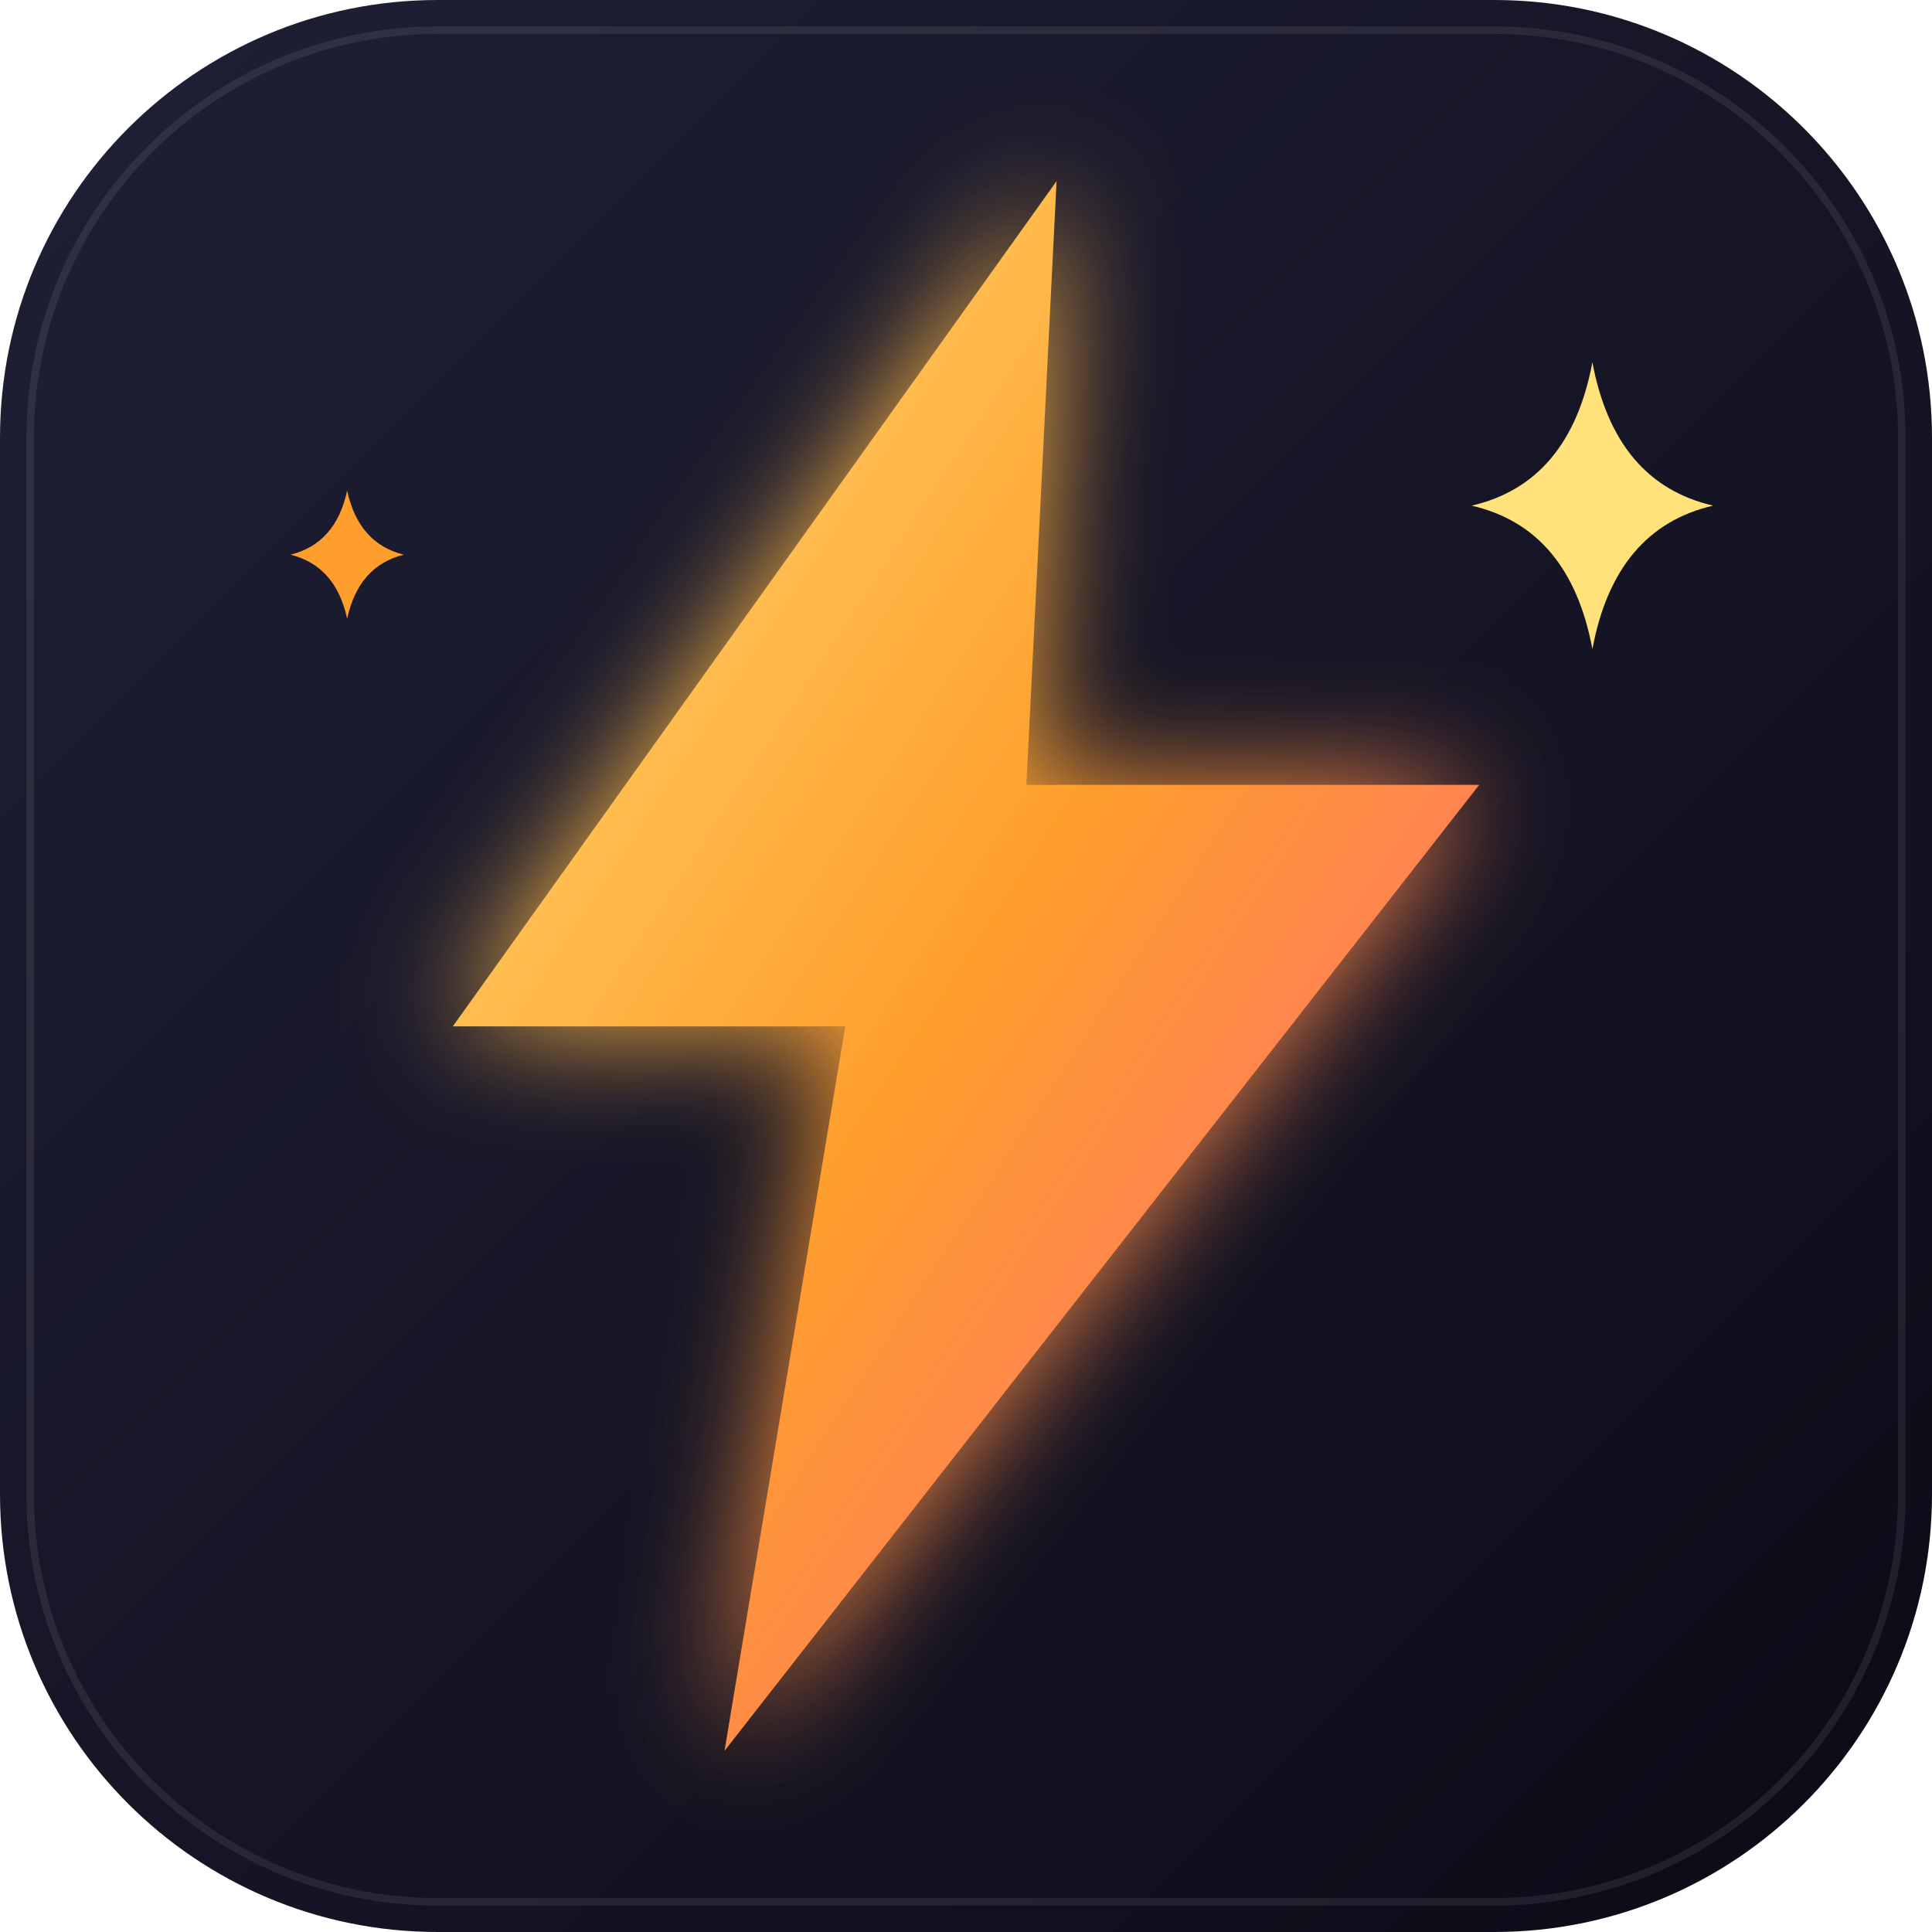
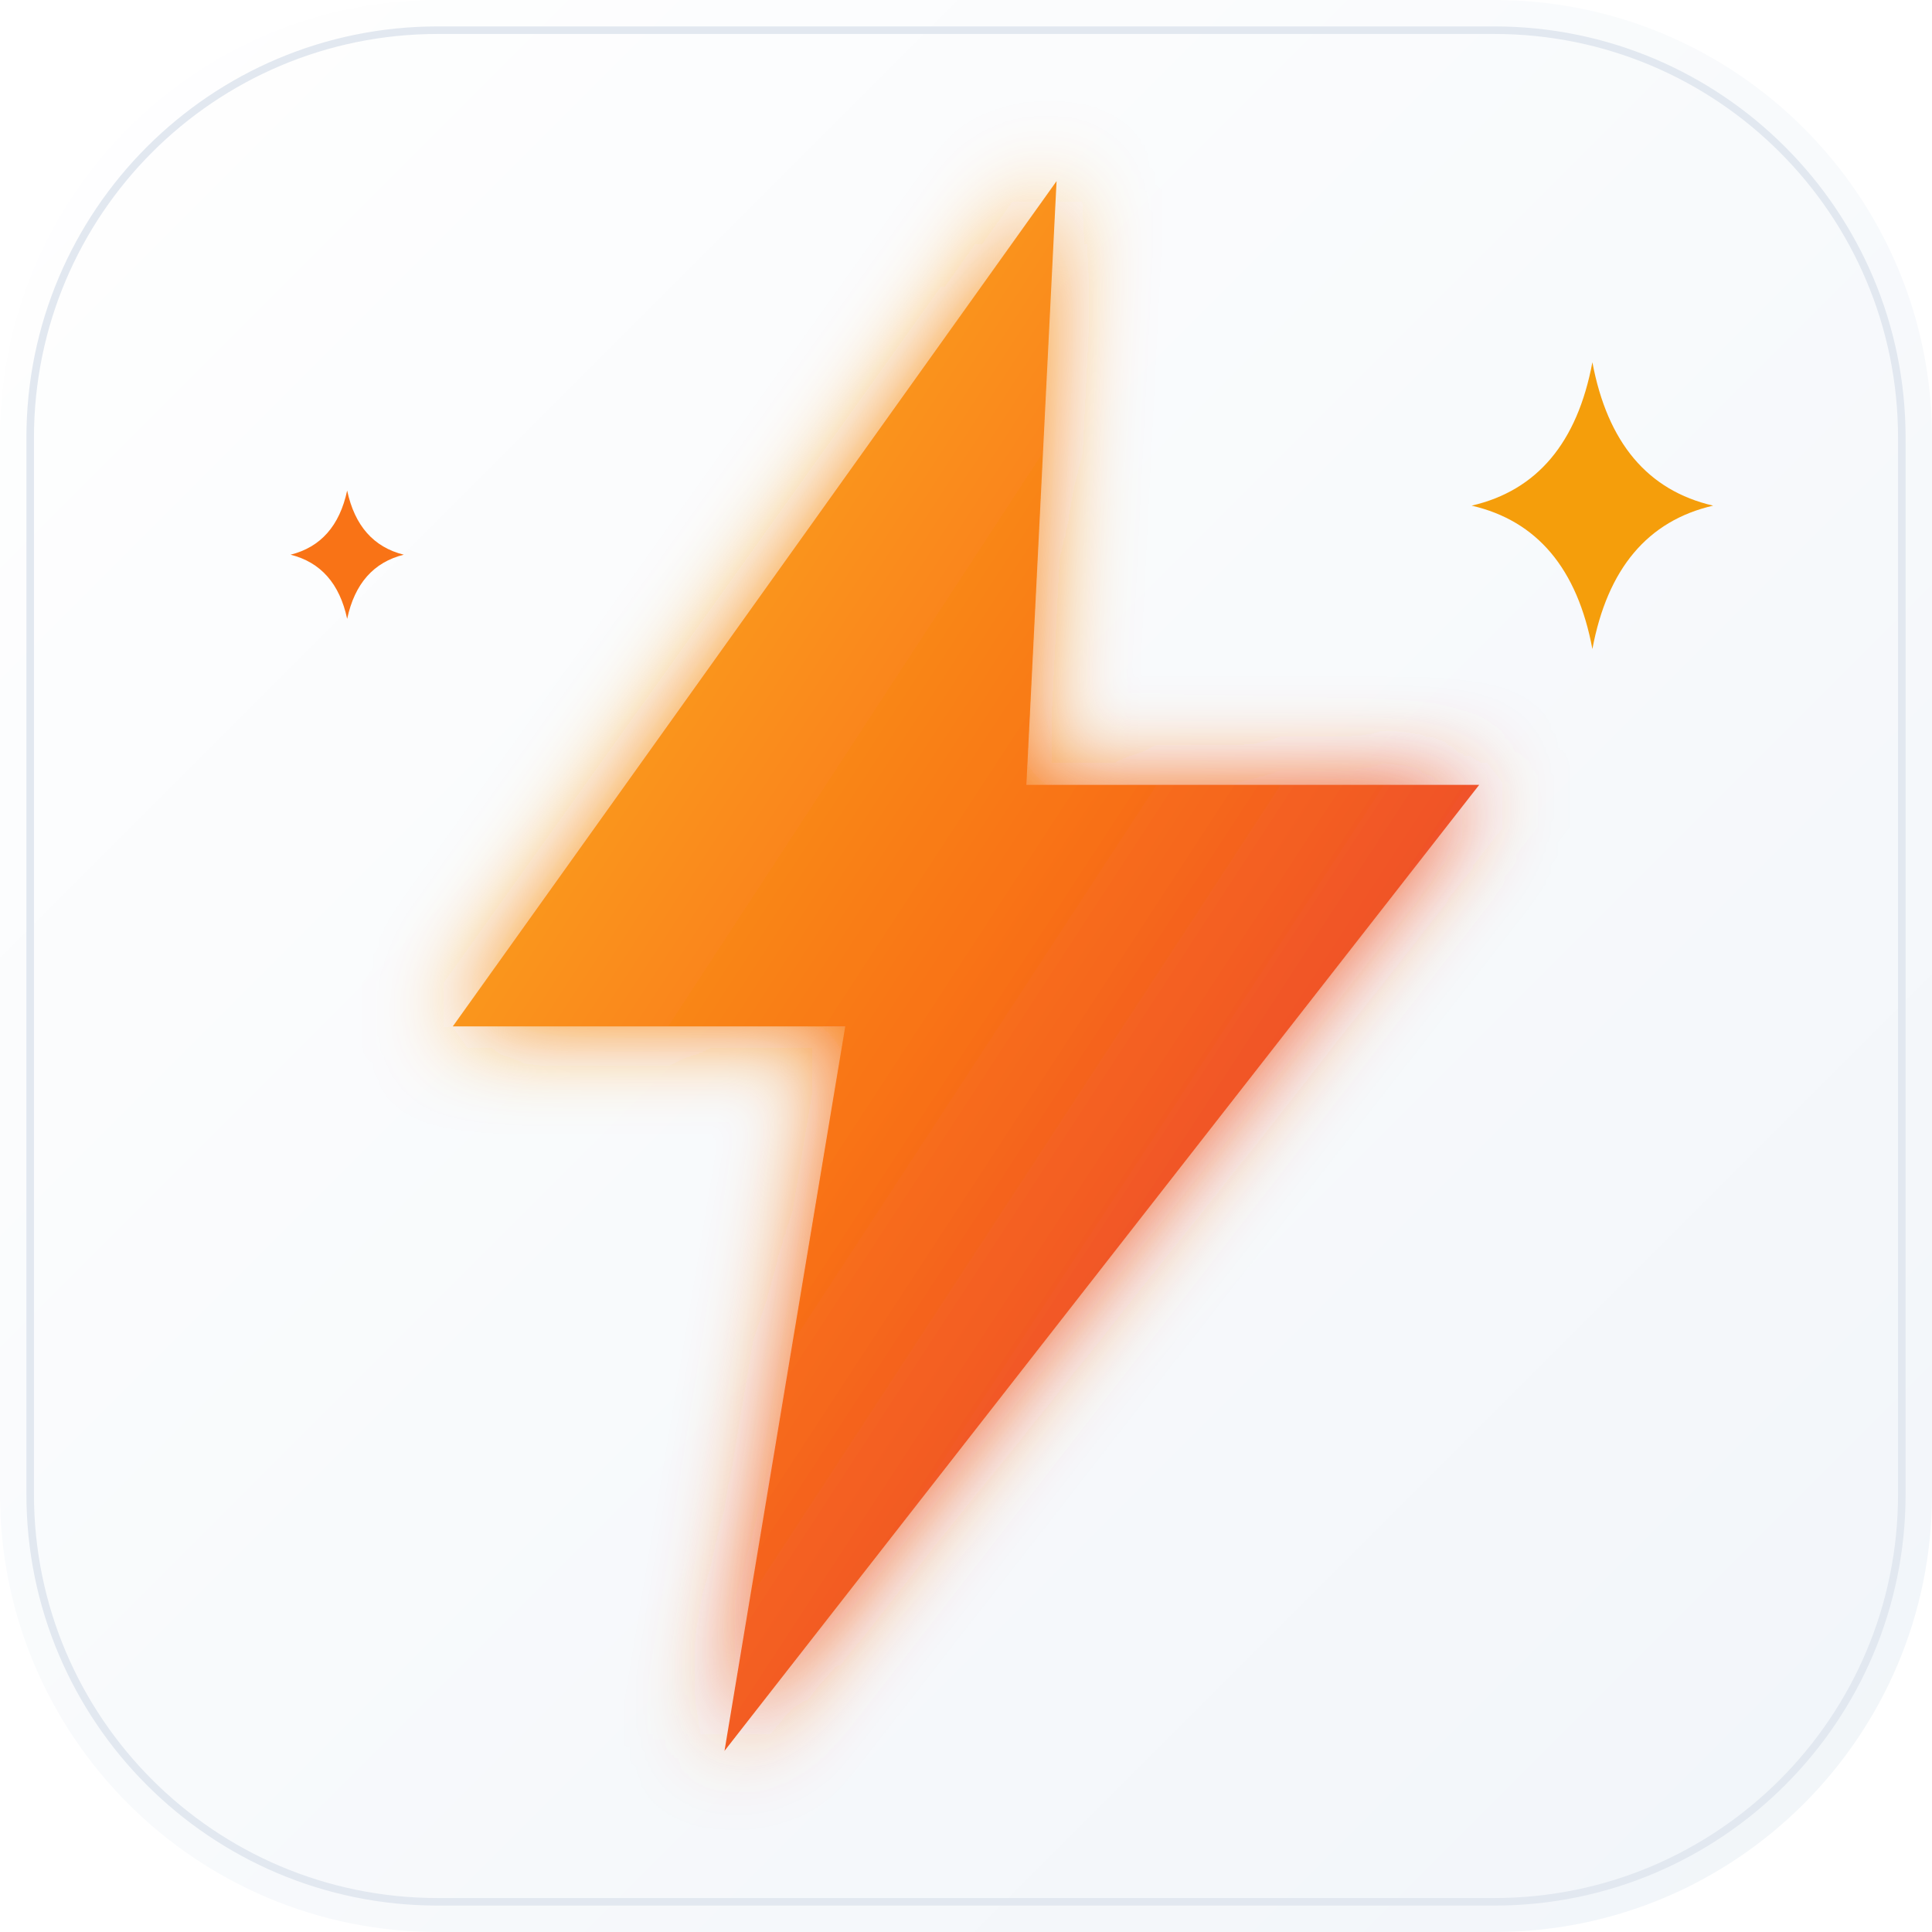
<svg xmlns="http://www.w3.org/2000/svg" viewBox="0 0 512 512" width="512" height="512" role="img" aria-label="Sparkmote">
  <defs>
    <linearGradient id="bg" x1="0" y1="0" x2="1" y2="1">
-       <stop offset="0" stop-color="#202036" />
-       <stop offset="1" stop-color="#0b0b17" />
+       <stop offset="0" stop-color="#ffffff" />
+       <stop offset="1" stop-color="#f1f5f9" />
    </linearGradient>
    <linearGradient id="bolt" x1="0" y1="0" x2="1" y2="1">
-       <stop offset="0" stop-color="#ffe27a" />
-       <stop offset="0.5" stop-color="#ff9e2c" />
-       <stop offset="1" stop-color="#ff5c8a" />
+       <stop offset="0" stop-color="#fbbf24" />
+       <stop offset="0.5" stop-color="#f97316" />
+       <stop offset="1" stop-color="#e11d48" />
    </linearGradient>
    <filter id="glow" x="-50%" y="-50%" width="200%" height="200%">
-       <feGaussianBlur stdDeviation="16" result="b" />
+       <feGaussianBlur stdDeviation="12" result="b" />
      <feMerge>
        <feMergeNode in="b" />
        <feMergeNode in="SourceGraphic" />
      </feMerge>
    </filter>
  </defs>
  <rect width="512" height="512" rx="116" fill="url(#bg)" />
-   <rect x="8" y="8" width="496" height="496" rx="108" fill="none" stroke="#ffffff14" stroke-width="2" />
+   <rect x="8" y="8" width="496" height="496" rx="108" fill="none" stroke="#e2e8f0" stroke-width="2" />
  <path d="M280 48 L120 272 L224 272 L192 464 L392 208 L272 208 Z" fill="url(#bolt)" filter="url(#glow)" />
-   <path d="M422 96 Q428 128 454 134 Q428 140 422 172 Q416 140 390 134 Q416 128 422 96 Z" fill="#ffe27a" />
-   <path d="M92 130 Q95 144 107 147 Q95 150 92 164 Q89 150 77 147 Q89 144 92 130 Z" fill="#ff9e2c" />
+   <path d="M422 96 Q428 128 454 134 Q428 140 422 172 Q416 140 390 134 Q416 128 422 96 Z" fill="#f59e0b" />
+   <path d="M92 130 Q95 144 107 147 Q95 150 92 164 Q89 150 77 147 Q89 144 92 130 Z" fill="#f97316" />
</svg>
